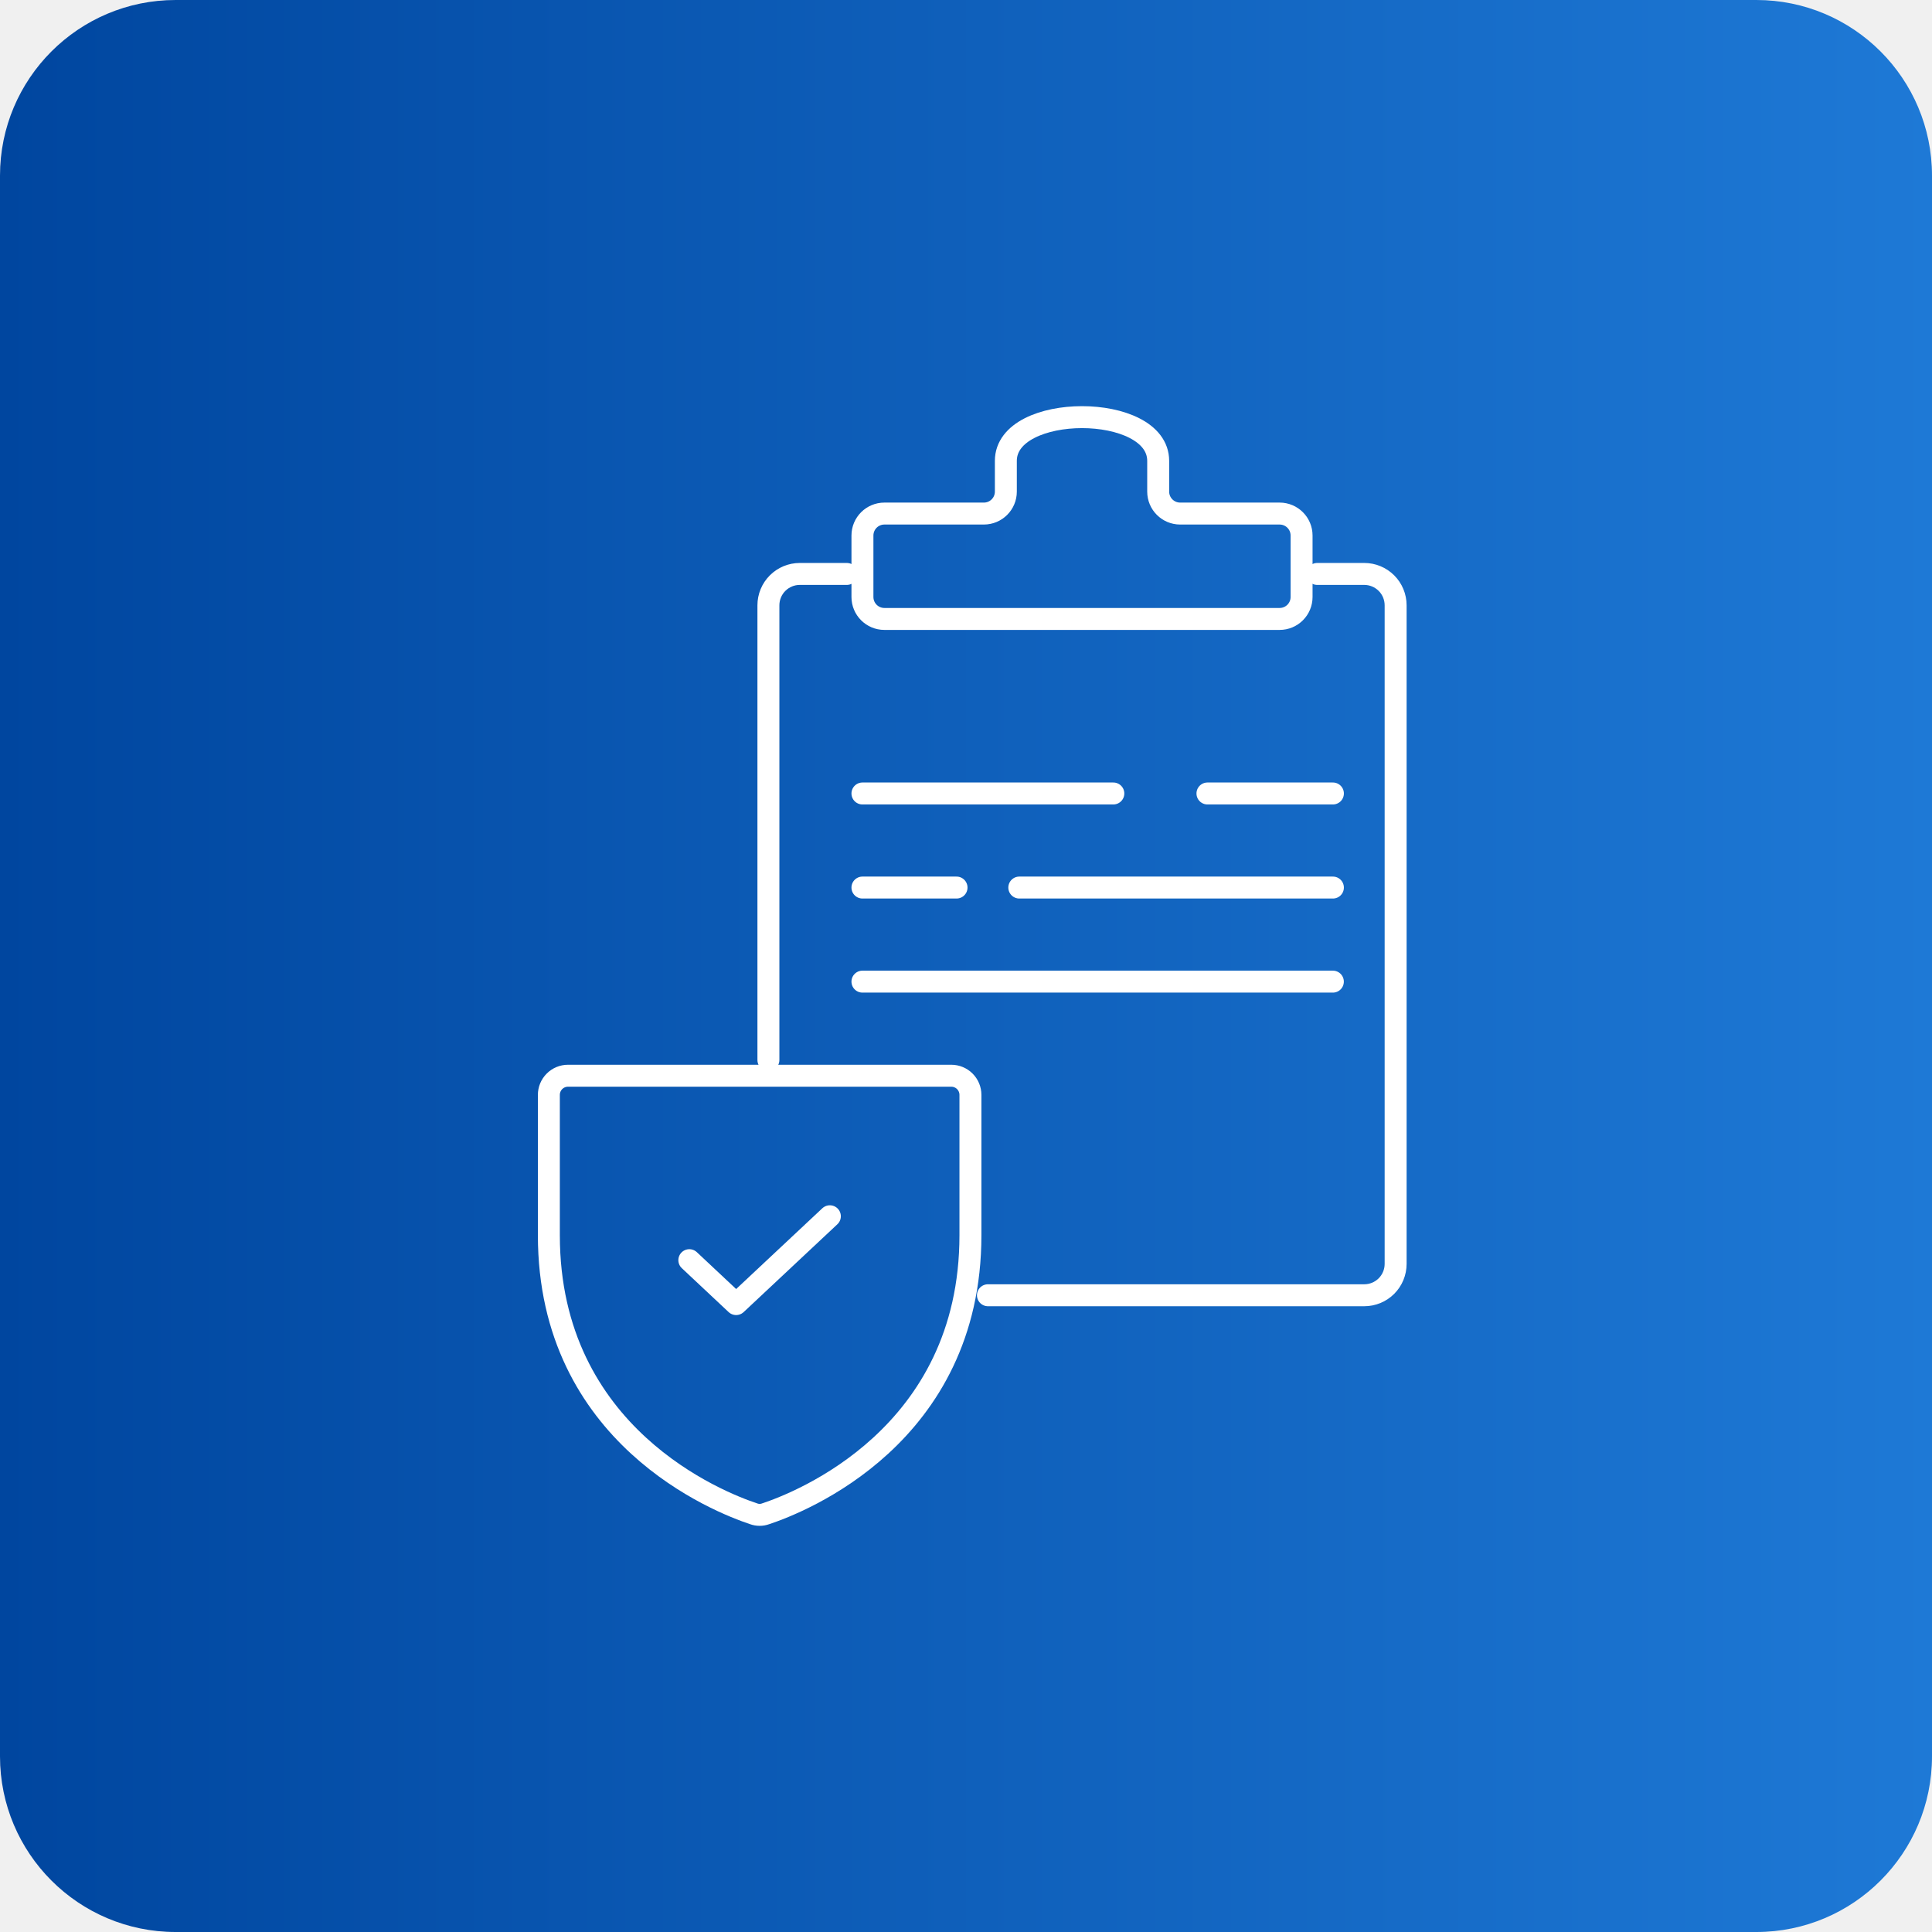
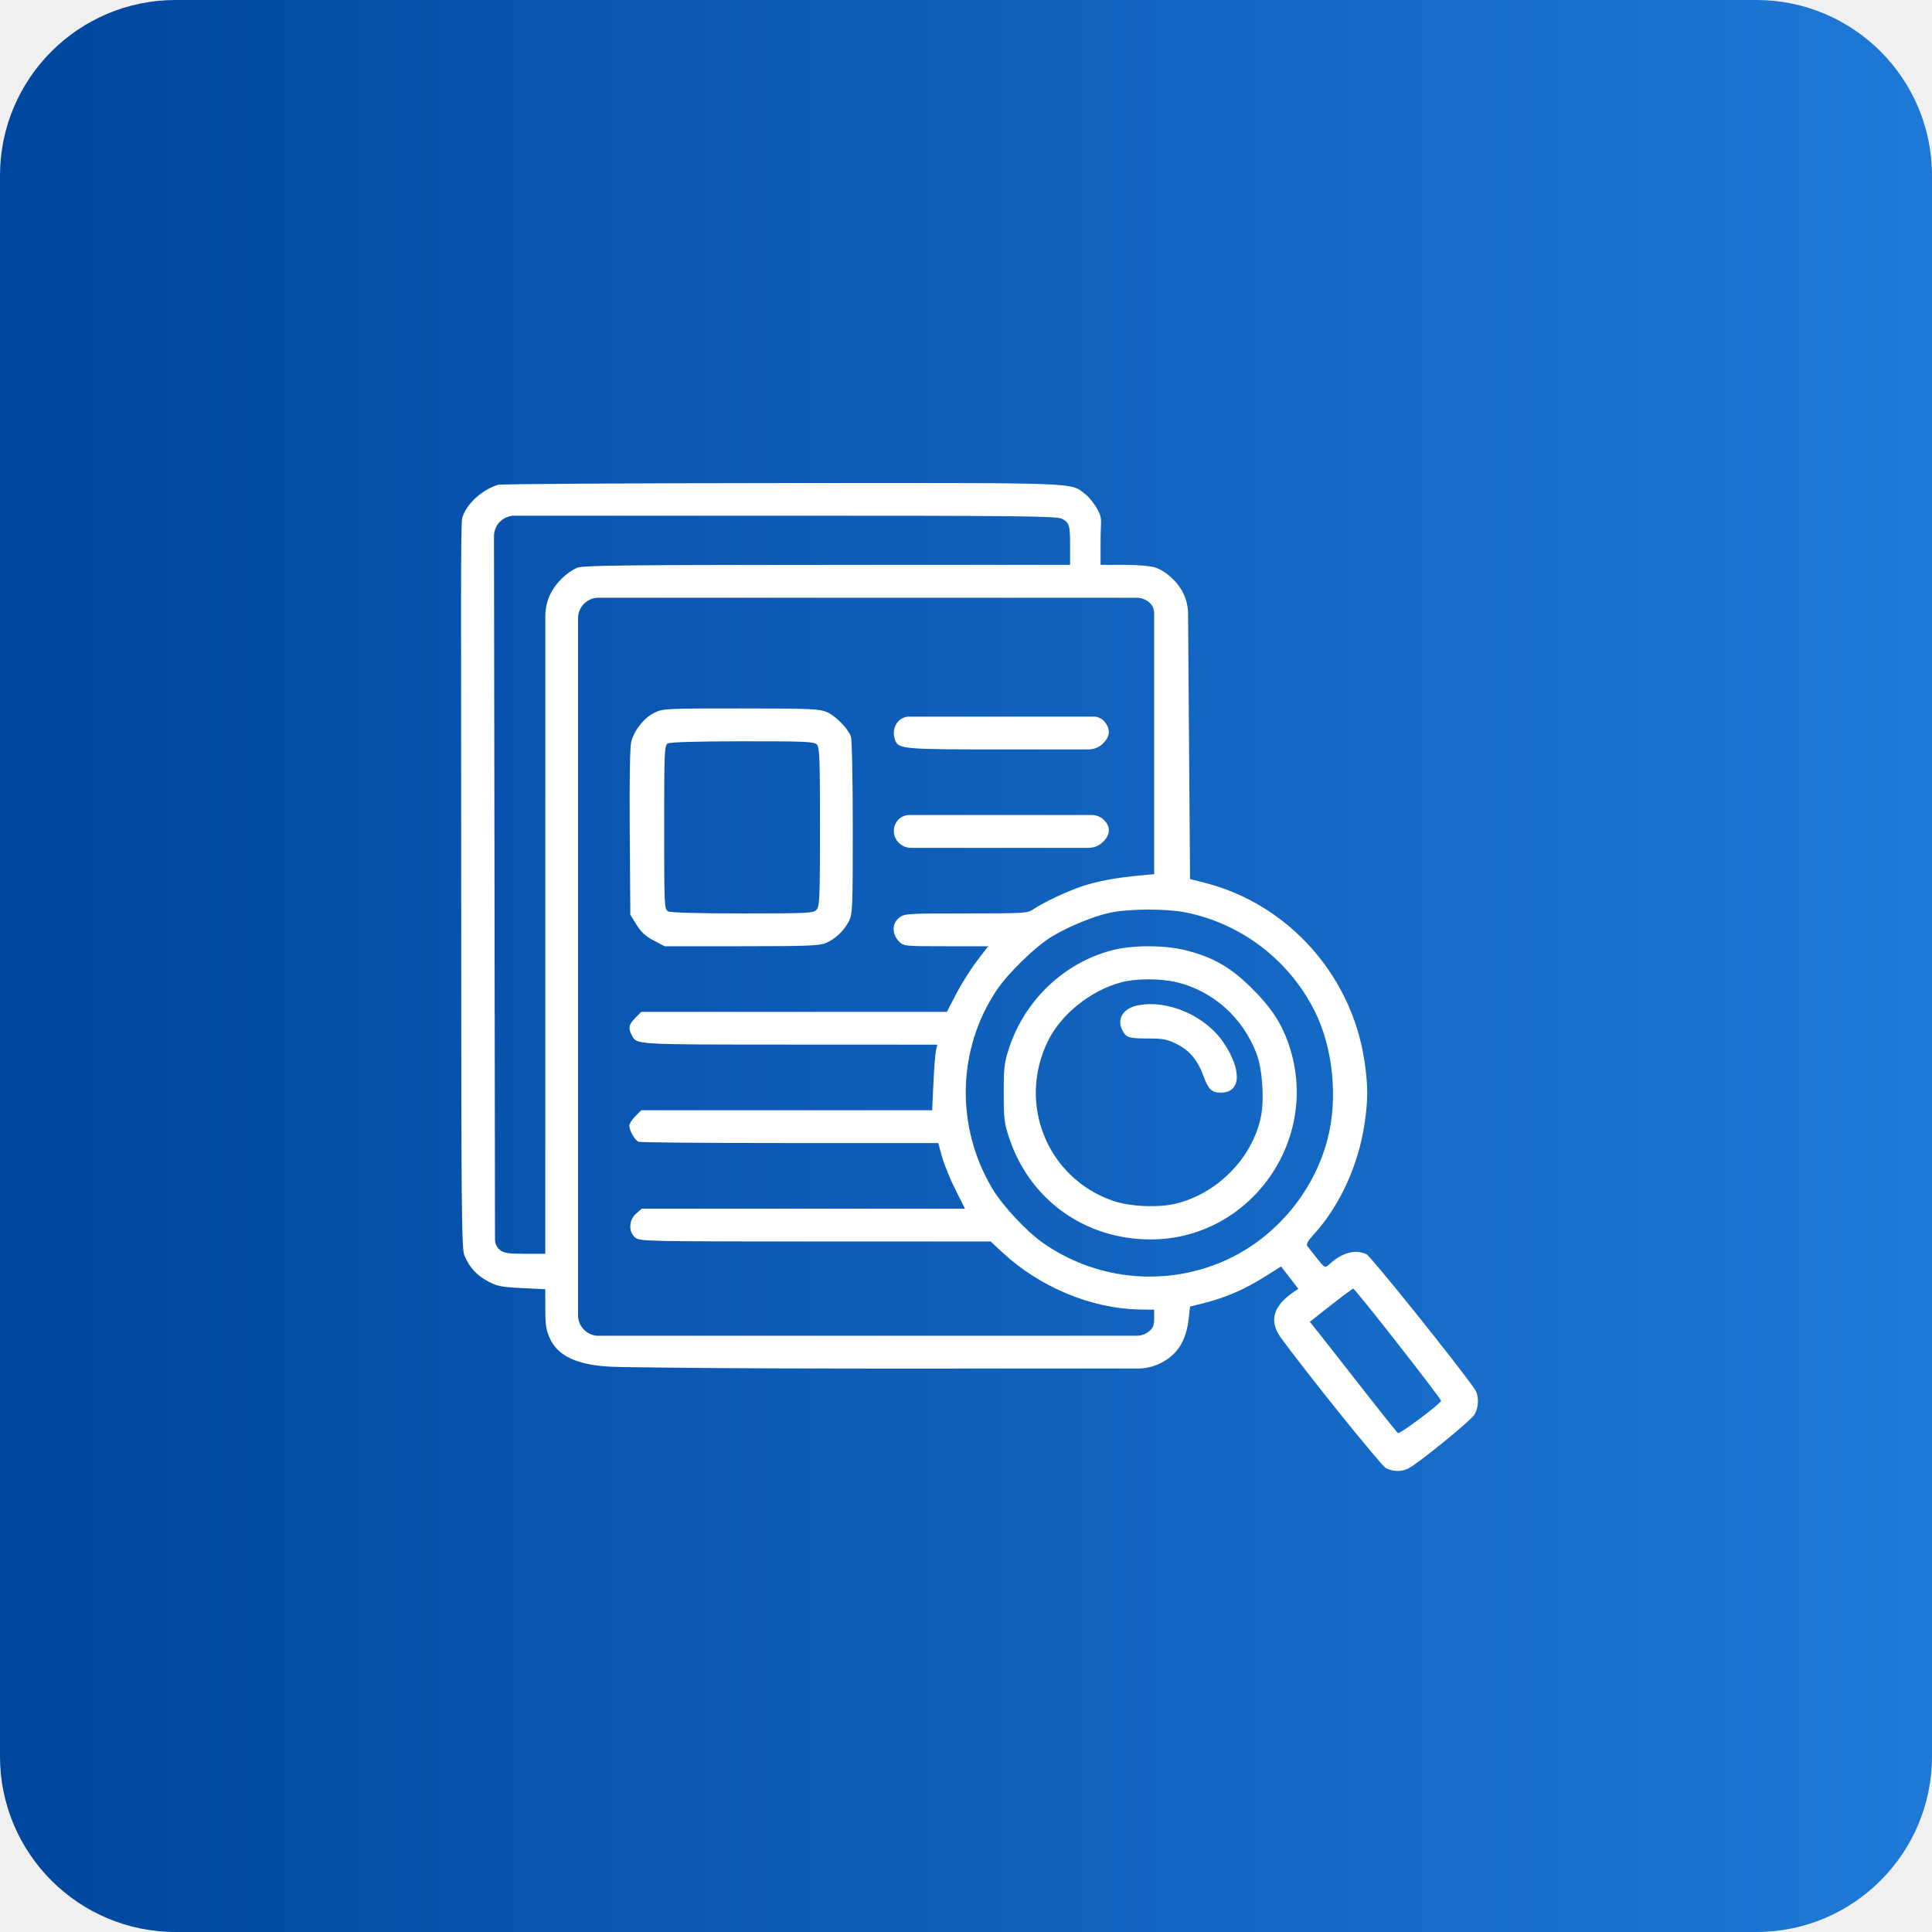
<svg xmlns="http://www.w3.org/2000/svg" width="88" height="88" viewBox="0 0 88 88" fill="none">
-   <rect width="88" height="88" rx="8" fill="url(#paint0_linear_266_5312)" />
-   <path d="M54.998 36.142H60.712" stroke="white" stroke-linecap="round" stroke-linejoin="round" />
-   <path d="M46.428 40.427H60.712" stroke="white" stroke-linecap="round" stroke-linejoin="round" />
-   <path d="M39.283 44.712L60.71 44.712" stroke="white" stroke-linecap="round" stroke-linejoin="round" />
-   <path d="M39.283 36.142H50.711" stroke="white" stroke-linecap="round" stroke-linejoin="round" />
-   <path d="M39.283 40.427H43.569" stroke="white" stroke-linecap="round" stroke-linejoin="round" />
-   <path d="M59.998 26.142H62.141C62.52 26.142 62.883 26.293 63.151 26.561C63.419 26.828 63.569 27.192 63.569 27.571V57.569C63.569 57.947 63.419 58.311 63.151 58.579C62.883 58.847 62.52 58.997 62.141 58.997H44.999M35 48.283C35 48.283 35 39.285 35 27.571C35 27.192 35.151 26.828 35.418 26.561C35.686 26.293 36.05 26.142 36.428 26.142H38.571" stroke="white" stroke-linecap="round" stroke-linejoin="round" />
-   <path d="M25 56.263V49.869C25 49.638 25.092 49.417 25.256 49.253C25.419 49.09 25.641 48.998 25.873 48.998H43.329C43.561 48.998 43.783 49.09 43.946 49.253C44.11 49.417 44.202 49.638 44.202 49.869V56.263C44.202 65.412 36.423 68.439 34.874 68.951C34.698 69.016 34.504 69.016 34.328 68.951C32.779 68.439 25 65.412 25 56.263Z" stroke="white" stroke-linecap="round" stroke-linejoin="round" />
-   <path d="M37.799 55.399L33.53 59.399L31.398 57.399" stroke="white" stroke-linecap="round" stroke-linejoin="round" />
-   <path d="M40.283 23.392H44.815C45.367 23.392 45.815 22.944 45.815 22.392V20.992C45.815 18.336 52.754 18.336 52.754 20.992V22.392C52.754 22.944 53.202 23.392 53.754 23.392H58.285C58.838 23.392 59.285 23.84 59.285 24.392V27.192C59.285 27.745 58.838 28.192 58.285 28.192H40.283C39.731 28.192 39.283 27.745 39.283 27.192V24.392C39.283 23.84 39.731 23.392 40.283 23.392Z" stroke="white" />
+   <rect width="88" height="88" rx="8" fill="url(#paint0_linear_2414_13474)" />
+   <path fill-rule="evenodd" clip-rule="evenodd" d="M22.687 22.082C21.965 22.302 21.248 22.941 21.054 23.587C20.973 23.856 21.007 28.168 21.007 40.382C21.007 54.942 21.023 56.873 21.15 57.176C21.378 57.721 21.696 58.074 22.213 58.355C22.637 58.586 22.826 58.624 23.766 58.67L24.836 58.723L24.837 59.62C24.837 60.364 24.875 60.596 25.058 60.988C25.57 62.088 27.046 62.246 28.259 62.266C30.22 62.297 33.836 62.337 39.555 62.336L51.818 62.335C52.16 62.335 52.498 62.261 52.808 62.116C53.603 61.746 54.027 61.097 54.142 60.071L54.205 59.514L54.859 59.348C55.832 59.1 56.689 58.73 57.567 58.179L58.352 57.686L58.745 58.195L59.137 58.704L58.912 58.857C57.981 59.492 57.793 60.182 58.346 60.937C59.604 62.655 62.908 66.755 63.124 66.867C63.458 67.039 63.842 67.045 64.156 66.881C64.633 66.632 66.984 64.718 67.152 64.442C67.368 64.088 67.375 63.572 67.168 63.269C66.471 62.246 62.433 57.214 62.238 57.125C61.726 56.892 61.124 57.057 60.546 57.588C60.35 57.767 60.349 57.767 59.992 57.321C59.796 57.075 59.595 56.822 59.546 56.757C59.485 56.675 59.568 56.521 59.825 56.243C61.002 54.965 61.862 53.108 62.147 51.224C62.318 50.102 62.317 49.449 62.145 48.306C61.556 44.399 58.656 41.17 54.873 40.209L54.205 40.04L54.158 33.749L54.115 27.952C54.113 27.627 54.037 27.307 53.894 27.015C53.632 26.483 53.08 25.987 52.584 25.839C52.385 25.779 51.803 25.73 51.29 25.73H50.129V24.68C50.129 23.672 50.233 23.648 49.994 23.21C49.854 22.952 49.6 22.635 49.429 22.505C48.726 21.968 49.446 21.994 35.633 22.003C28.642 22.008 22.816 22.043 22.687 22.082ZM48.362 23.626C48.71 23.806 48.742 23.914 48.742 24.898V25.73H37.673C28.493 25.73 26.552 25.752 26.297 25.859C25.813 26.061 25.293 26.575 25.055 27.084C24.912 27.392 24.838 27.727 24.838 28.067L24.837 42.33L24.836 57.108H23.912C23.142 57.108 22.952 57.078 22.768 56.929C22.629 56.816 22.548 56.647 22.547 56.467L22.524 40.394L22.5 24.424C22.5 24.176 22.598 23.938 22.773 23.763C22.949 23.588 23.186 23.489 23.434 23.489H35.572C46.383 23.489 48.134 23.508 48.362 23.626ZM52.325 27.418C52.48 27.54 52.571 27.727 52.571 27.925V33.714V39.817L51.941 39.875C50.848 39.977 50.025 40.128 49.325 40.357C48.624 40.585 47.482 41.123 47.047 41.431C46.818 41.593 46.586 41.606 44.001 41.606C41.312 41.606 41.194 41.613 40.957 41.799C40.627 42.059 40.619 42.549 40.94 42.871C41.169 43.099 41.175 43.1 43.09 43.1H45.01L44.493 43.777C44.209 44.15 43.786 44.822 43.553 45.271L43.13 46.088H36.17H29.21L28.938 46.361C28.641 46.657 28.605 46.83 28.773 47.145C29.01 47.59 28.794 47.576 35.936 47.58L42.694 47.583L42.634 47.839C42.601 47.98 42.548 48.653 42.517 49.333L42.459 50.571H35.835H29.21L28.938 50.844C28.787 50.994 28.665 51.185 28.665 51.269C28.665 51.499 28.919 51.942 29.089 52.007C29.172 52.039 32.277 52.065 35.989 52.065H42.738L42.904 52.679C42.996 53.017 43.269 53.69 43.512 54.173L43.953 55.053H36.594H29.235L28.978 55.275C28.637 55.567 28.617 56.114 28.936 56.373C29.143 56.54 29.475 56.547 37.137 56.547H45.122L45.677 57.062C47.37 58.629 49.712 59.603 51.885 59.644L52.571 59.657V60.057C52.571 60.377 52.522 60.494 52.325 60.65C52.166 60.775 51.969 60.843 51.766 60.843H39.477H27.262C27.015 60.843 26.778 60.745 26.603 60.57C26.428 60.395 26.33 60.158 26.33 59.911V44.034V28.157C26.33 27.909 26.428 27.672 26.603 27.498C26.778 27.323 27.015 27.225 27.262 27.225H39.477H51.766C51.969 27.225 52.166 27.293 52.325 27.418ZM29.798 32.469C29.335 32.698 28.896 33.248 28.754 33.777C28.692 34.007 28.666 35.502 28.684 37.903L28.711 41.668L28.993 42.123C29.198 42.454 29.41 42.649 29.774 42.839L30.273 43.1H33.768C36.715 43.1 37.316 43.077 37.609 42.955C38.047 42.772 38.436 42.406 38.665 41.96C38.832 41.635 38.843 41.367 38.843 37.694C38.843 35.494 38.805 33.673 38.756 33.544C38.614 33.172 38.079 32.624 37.677 32.442C37.336 32.287 36.984 32.271 33.754 32.27C30.305 32.268 30.194 32.273 29.798 32.469ZM40.914 32.857C40.714 33.07 40.656 33.415 40.769 33.711C40.925 34.118 41.127 34.135 45.663 34.135H49.585C49.832 34.135 50.069 34.037 50.243 33.862C50.566 33.54 50.591 33.228 50.323 32.887C50.201 32.732 50.014 32.641 49.816 32.641H45.623H41.414C41.225 32.641 41.044 32.719 40.914 32.857ZM37.203 33.908C37.331 34.037 37.349 34.507 37.349 37.66C37.349 40.883 37.333 41.282 37.195 41.435C37.051 41.594 36.821 41.606 33.827 41.606C31.79 41.606 30.547 41.571 30.433 41.509C30.259 41.416 30.252 41.275 30.252 37.685C30.252 34.234 30.264 33.951 30.416 33.862C30.518 33.803 31.792 33.766 33.817 33.764C36.639 33.762 37.075 33.78 37.203 33.908ZM40.914 37.34C40.636 37.636 40.647 38.095 40.94 38.388C41.087 38.535 41.286 38.618 41.494 38.618H45.57H49.585C49.832 38.618 50.069 38.519 50.243 38.345C50.58 38.008 50.596 37.661 50.287 37.353C50.141 37.206 49.941 37.123 49.734 37.123H45.588H41.414C41.225 37.123 41.044 37.202 40.914 37.34ZM54.046 41.567C56.563 42.086 58.716 43.737 59.878 46.042C60.719 47.71 60.954 50.045 60.466 51.898C59.802 54.425 57.932 56.559 55.532 57.531C52.866 58.611 49.822 58.255 47.473 56.589C46.724 56.058 45.651 54.9 45.192 54.127C43.518 51.31 43.597 47.792 45.395 45.104C45.923 44.315 47.182 43.094 47.928 42.649C48.702 42.187 49.824 41.729 50.563 41.572C51.449 41.385 53.149 41.383 54.046 41.567ZM50.645 43.285C48.474 43.854 46.689 45.546 45.967 47.721C45.745 48.389 45.718 48.611 45.718 49.777C45.718 50.944 45.745 51.165 45.967 51.833C46.903 54.651 49.417 56.454 52.411 56.454C56.93 56.454 60.156 51.942 58.72 47.629C58.386 46.627 57.916 45.904 57.016 45.012C56.054 44.057 55.273 43.608 54.021 43.288C53.059 43.041 51.578 43.04 50.645 43.285ZM53.589 44.738C55.246 45.129 56.612 46.35 57.238 48.003C57.501 48.696 57.594 50.092 57.431 50.879C57.042 52.753 55.434 54.382 53.528 54.831C52.732 55.019 51.437 54.956 50.684 54.692C47.696 53.647 46.331 50.282 47.733 47.416C48.33 46.194 49.69 45.107 51.077 44.742C51.752 44.564 52.844 44.562 53.589 44.738ZM51.801 45.799C51.155 45.934 50.859 46.418 51.118 46.918C51.298 47.267 51.41 47.302 52.327 47.302C52.966 47.302 53.176 47.343 53.58 47.544C54.176 47.841 54.547 48.277 54.805 48.984C55.037 49.619 55.188 49.768 55.606 49.768C56.525 49.768 56.584 48.766 55.739 47.5C54.912 46.263 53.175 45.512 51.801 45.799ZM63.674 61.213C64.758 62.598 65.642 63.764 65.64 63.804C65.631 63.928 63.763 65.328 63.678 65.275C63.633 65.248 62.852 64.271 61.941 63.104C61.031 61.938 60.145 60.808 59.973 60.595L59.66 60.207L60.62 59.451C61.148 59.035 61.607 58.695 61.641 58.695C61.675 58.695 62.59 59.828 63.674 61.213Z" fill="white" />
  <defs>
-     <linearGradient id="paint0_linear_266_5312" x1="0" y1="45.189" x2="88" y2="45.189" gradientUnits="userSpaceOnUse">
+     <linearGradient id="paint0_linear_2414_13474" x1="0" y1="45.189" x2="88" y2="45.189" gradientUnits="userSpaceOnUse">
      <stop stop-color="#00469F" />
      <stop offset="1" stop-color="#1E79D6" />
    </linearGradient>
  </defs>
</svg>
